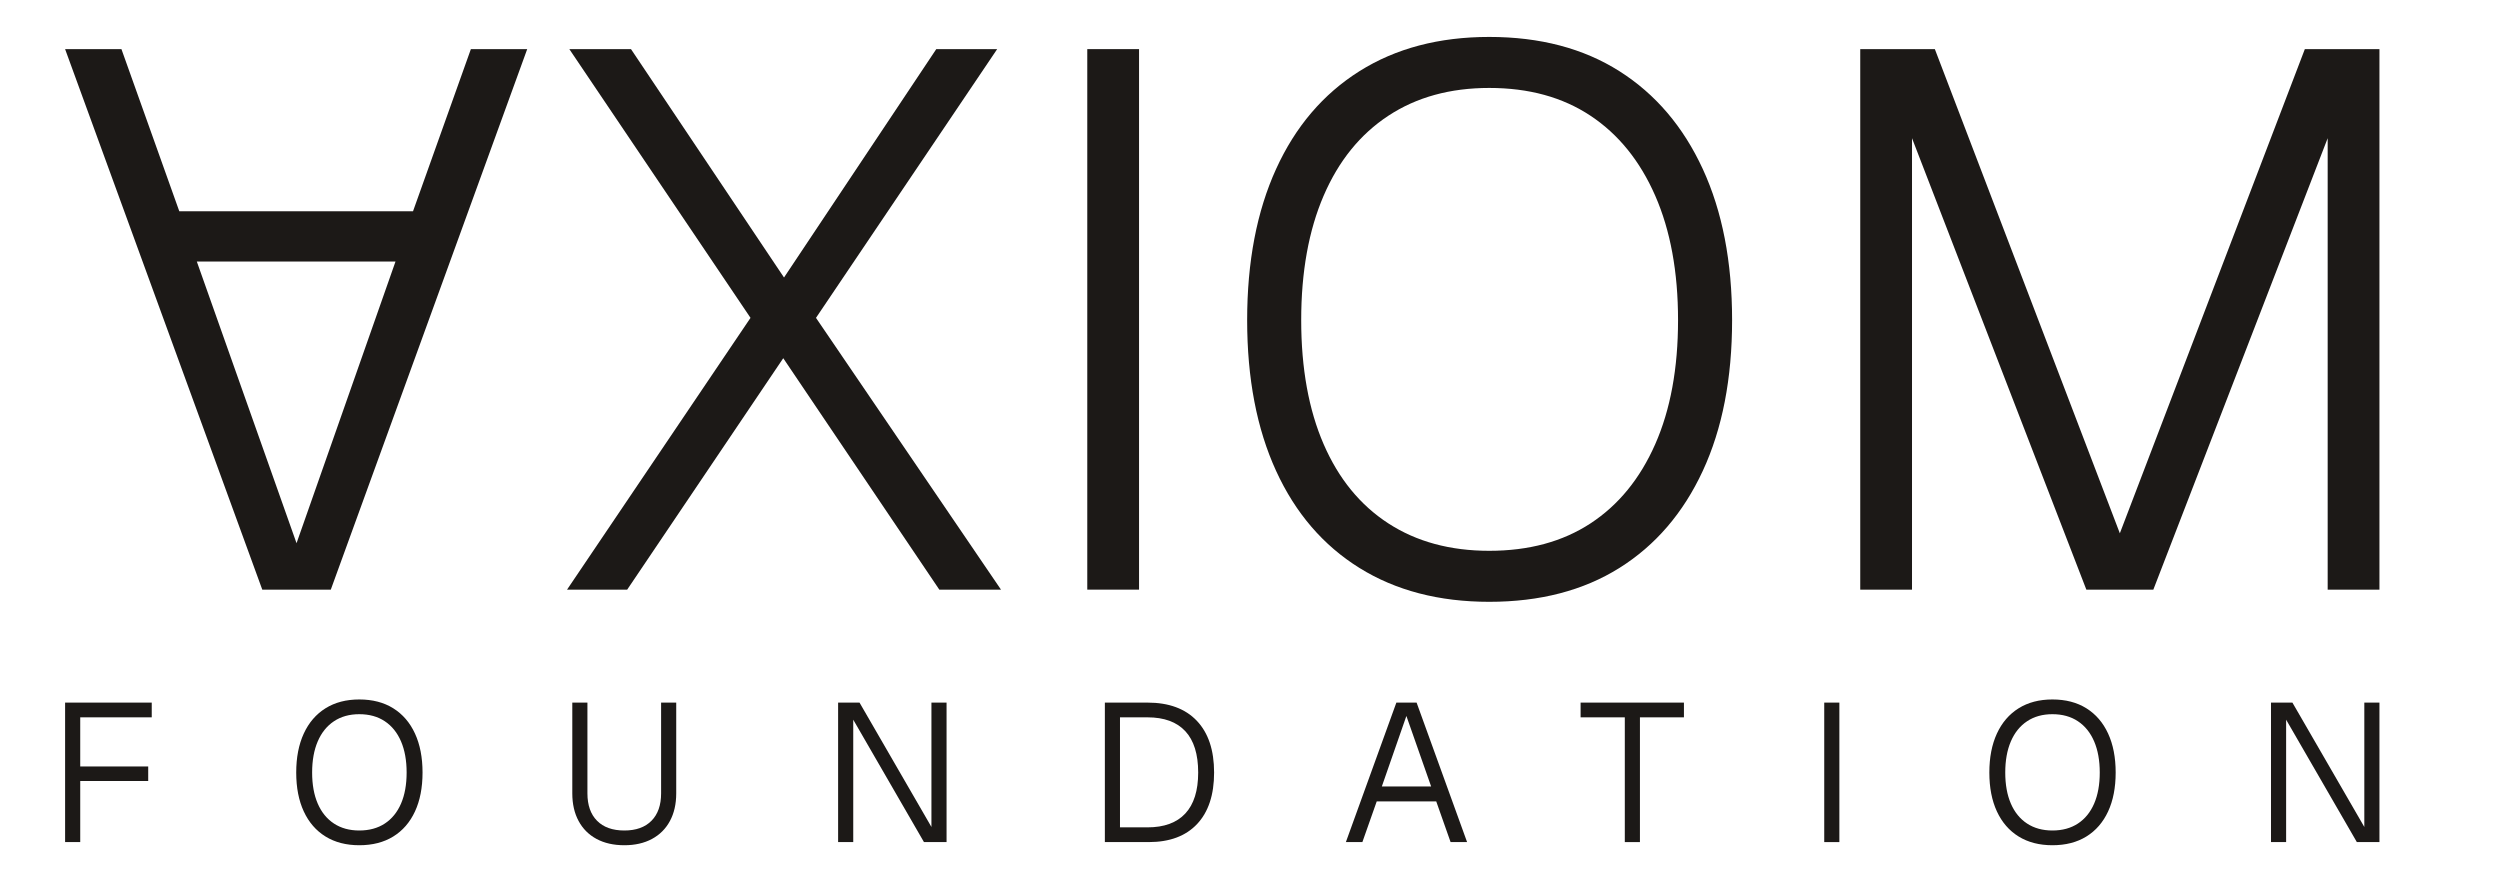
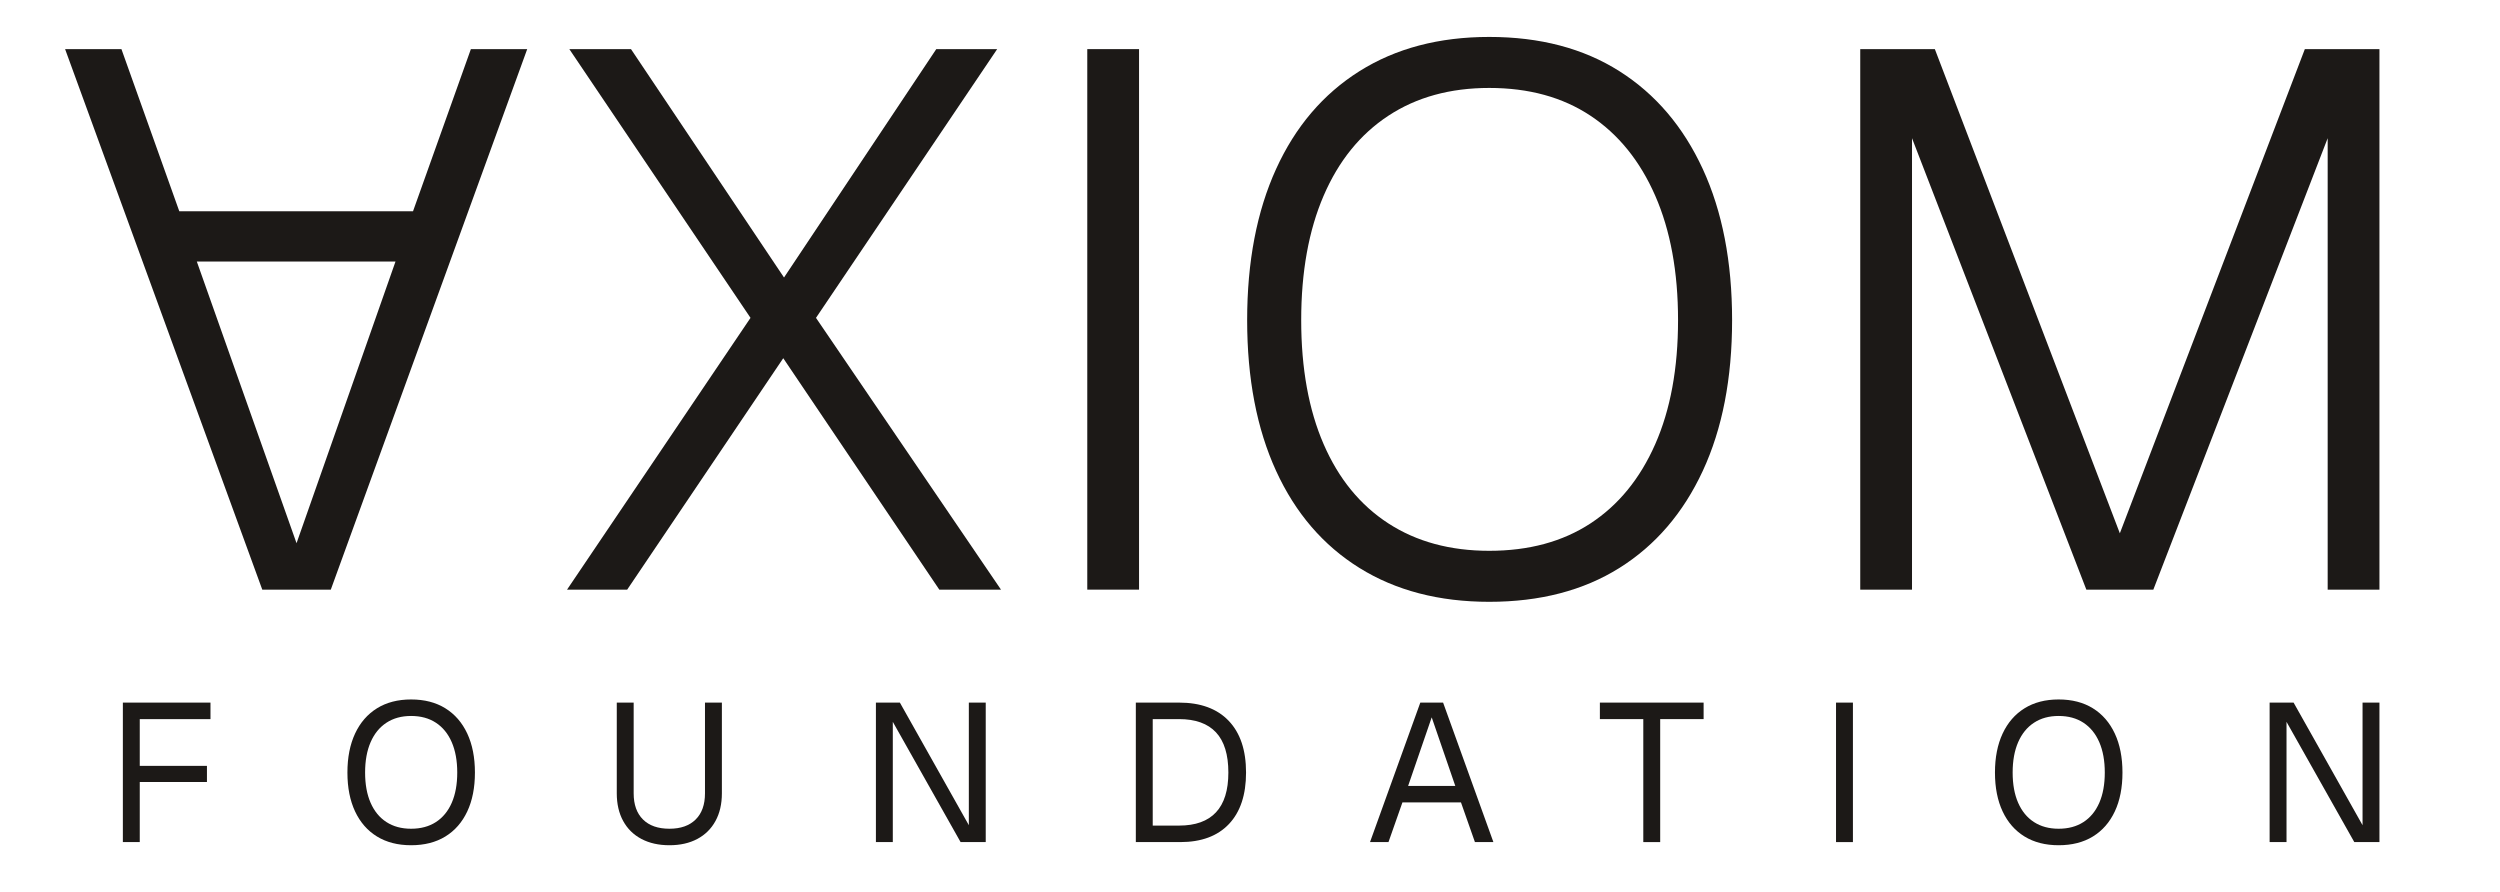
<svg xmlns="http://www.w3.org/2000/svg" viewBox="0 0 1018 363">
  <defs>
    <linearGradient id="ax" x1="0" y1="0" x2="1" y2="0">
      <stop offset="0" stop-color="#b45309" />
      <stop offset="1" stop-color="#8a3d08" />
    </linearGradient>
  </defs>
  <g transform="translate(20.00 20.00) scale(0.31 0.31)">
    <path fill="#1c1917" d="M21 0L280 710L370 710L628 0L554 0L478 213L171 213L95 0ZM194 279L455 279L325 649Z" />
  </g>
  <g transform="translate(225.63 240.10) scale(0.31 -0.31)">
    <path fill="#1c1917" d="M17 0L258 357L20 710L101 710L302 410L502 710L582 710L344 357L587 0L506 0L301 304L96 0Z" />
  </g>
  <g transform="translate(413.91 240.10) scale(0.31 -0.31)">
    <path fill="#1c1917" d="M93 0L93 710L161 710L161 0Z" />
  </g>
  <g transform="translate(493.27 240.10) scale(0.31 -0.31)">
    <path fill="#1c1917" d="M365 -16Q266 -16 194.5 28.5Q123 73 85 156Q47 239 47 354Q47 469 85 552.5Q123 636 194.5 681Q266 726 365 726Q465 726 536 681Q607 636 645.5 552.5Q684 469 684 354Q684 239 645.5 156Q607 73 536 28.5Q465 -16 365 -16ZM365 51Q443 51 498 87Q553 123 583 191Q613 259 613 354Q613 449 583 517.5Q553 586 498 622.5Q443 659 365 659Q288 659 232.5 622.5Q177 586 147.5 517.5Q118 449 118 354Q118 259 147.5 191Q177 123 232.5 87Q288 51 365 51Z" />
  </g>
  <g transform="translate(728.66 240.10) scale(0.31 -0.31)">
    <path fill="#1c1917" d="M93 0L93 710L191 710L434 74L677 710L775 710L775 0L707 0L707 593L478 0L390 0L161 593L161 0Z" />
  </g>
-   <g transform="translate(19.07 342.90) scale(0.08 -0.08)">
-     <path fill="#1c1917" d="M93 0L93 710L534 710L534 635L133 635L170 673L170 344L133 385L516 385L516 311L133 311L170 350L170 0Z" />
+   <g transform="translate(42.67 342.90) scale(0.08 -0.08)">
+     <path fill="#1c1917" d="M92 0L92 710L538 710L538 626L135 626L178 670L178 344L135 388L520 388L520 306L135 306L178 350L178 0Z" />
  </g>
-   <g transform="translate(116.94 342.90) scale(0.08 -0.08)">
-     <path fill="#1c1917" d="M367 -16Q267 -16 195 28.5Q123 73 84.5 156Q46 239 46 354Q46 469 84.5 552.5Q123 636 195 681Q267 726 367 726Q468 726 540 681Q612 636 650.5 552.5Q689 469 689 354Q689 239 650.5 156Q612 73 540 28.5Q468 -16 367 -16ZM367 59Q443 59 497 94.5Q551 130 579.5 196Q608 262 608 354Q608 446 579.5 512.5Q551 579 497 615Q443 651 367 651Q292 651 238 615Q184 579 155.5 512.5Q127 446 127 354Q127 262 155.5 196Q184 130 238 94.5Q292 59 367 59Z" />
+   <g transform="translate(137.87 342.90) scale(0.08 -0.08)">
+     <path fill="#1c1917" d="M369 -16Q268 -16 195.5 28.5Q123 73 84 156Q45 239 45 354Q45 469 84 552.5Q123 636 195.5 681Q268 726 369 726Q471 726 543.5 681Q616 636 655 552.5Q694 469 694 354Q694 239 655 156Q616 73 543.5 28.5Q471 -16 369 -16ZM369 68Q443 68 495.5 102Q548 136 576 200Q604 264 604 354Q604 444 576 508.5Q548 573 495.5 607.5Q443 642 369 642Q296 642 243.5 607.5Q191 573 163 508.5Q135 444 135 354Q135 264 163 200Q191 136 243.5 102Q296 68 369 68Z" />
  </g>
-   <g transform="translate(226.80 342.90) scale(0.08 -0.08)">
-     <path fill="#1c1917" d="M343 -16Q261 -16 201.5 16Q142 48 110 107.5Q78 167 78 248L78 710L155 710L155 248Q155 158 204 108.5Q253 59 343 59Q432 59 481 108.5Q530 158 530 248L530 710L607 710L607 248Q607 167 575 107.5Q543 48 483.5 16Q424 -16 343 -16Z" />
+   <g transform="translate(244.99 342.90) scale(0.08 -0.08)">
+     <path fill="#1c1917" d="M345 -16Q263 -16 202.5 16Q142 48 109.5 107.5Q77 167 77 248L77 710L163 710L163 248Q163 162 210.5 115Q258 68 345 68Q431 68 478.5 115Q526 162 526 248L526 710L612 710L612 248Q612 167 579.5 107.5Q547 48 487 16Q427 -16 345 -16Z" />
  </g>
-   <g transform="translate(333.84 342.90) scale(0.08 -0.08)">
-     <path fill="#1c1917" d="M93 0L93 710L202 710L568 77L568 710L645 710L645 0L530 0L170 623L170 0Z" />
+   <g transform="translate(349.31 342.90) scale(0.08 -0.08)">
+     <path fill="#1c1917" d="M92 0L92 710L214 710L565 86L565 710L651 710L651 0L523 0L178 612L178 0Z" />
  </g>
-   <g transform="translate(442.46 342.90) scale(0.08 -0.08)">
-     <path fill="#1c1917" d="M93 0L93 710L310 710Q473 710 561 617.5Q649 525 649 354Q649 184 562.5 92Q476 0 316 0ZM170 75L310 75Q437 75 502.5 145.5Q568 216 568 354Q568 494 502.5 564.5Q437 635 310 635L170 635Z" />
+   <g transform="translate(455.15 342.90) scale(0.08 -0.08)">
+     <path fill="#1c1917" d="M92 0L92 710L312 710Q476 710 564.5 617.5Q653 525 653 354Q653 184 566 92Q479 0 318 0ZM178 84L312 84Q437 84 500 151.5Q563 219 563 354Q563 491 500 558.5Q437 626 312 626L178 626Z" />
  </g>
-   <g transform="translate(546.36 342.90) scale(0.08 -0.08)">
-     <path fill="#1c1917" d="M21 0L278 710L381 710L638 0L554 0L481 207L178 207L105 0ZM204 283L455 283L329 642Z" />
+   <g transform="translate(556.27 342.90) scale(0.08 -0.08)">
+     <path fill="#1c1917" d="M20 0L276 710L392 710L648 0L554 0L483 202L185 202L114 0ZM214 286L454 286L334 635Z" />
  </g>
-   <g transform="translate(642.66 342.90) scale(0.08 -0.08)">
-     <path fill="#1c1917" d="M237 0L237 635L12 635L12 710L538 710L538 635L314 635L314 0Z" />
+   <g transform="translate(650.51 342.90) scale(0.08 -0.08)">
+     <path fill="#1c1917" d="M233 0L233 626L12 626L12 710L540 710L540 626L319 626L319 0Z" />
  </g>
-   <g transform="translate(735.39 342.90) scale(0.08 -0.08)">
-     <path fill="#1c1917" d="M93 0L93 710L170 710L170 0Z" />
+   <g transform="translate(740.27 342.90) scale(0.08 -0.08)">
+     <path fill="#1c1917" d="M92 0L92 710L178 710L178 0Z" />
  </g>
-   <g transform="translate(806.38 342.90) scale(0.08 -0.08)">
-     <path fill="#1c1917" d="M367 -16Q267 -16 195 28.5Q123 73 84.5 156Q46 239 46 354Q46 469 84.5 552.5Q123 636 195 681Q267 726 367 726Q468 726 540 681Q612 636 650.5 552.5Q689 469 689 354Q689 239 650.5 156Q612 73 540 28.5Q468 -16 367 -16ZM367 59Q443 59 497 94.5Q551 130 579.5 196Q608 262 608 354Q608 446 579.5 512.5Q551 579 497 615Q443 651 367 651Q292 651 238 615Q184 579 155.5 512.5Q127 446 127 354Q127 262 155.5 196Q184 130 238 94.5Q292 59 367 59Z" />
+   <g transform="translate(808.75 342.90) scale(0.08 -0.08)">
+     <path fill="#1c1917" d="M369 -16Q268 -16 195.5 28.5Q123 73 84 156Q45 239 45 354Q45 469 84 552.5Q123 636 195.5 681Q268 726 369 726Q471 726 543.5 681Q616 636 655 552.5Q694 469 694 354Q694 239 655 156Q616 73 543.5 28.5Q471 -16 369 -16ZM369 68Q443 68 495.5 102Q548 136 576 200Q604 264 604 354Q604 444 576 508.5Q548 573 495.5 607.5Q443 642 369 642Q296 642 243.5 607.5Q191 573 163 508.5Q135 444 135 354Q135 264 163 200Q191 136 243.5 102Q296 68 369 68Z" />
  </g>
-   <g transform="translate(917.31 342.90) scale(0.08 -0.08)">
-     <path fill="#1c1917" d="M93 0L93 710L202 710L568 77L568 710L645 710L645 0L530 0L170 623L170 0Z" />
+   <g transform="translate(916.83 342.90) scale(0.08 -0.08)">
+     <path fill="#1c1917" d="M92 0L92 710L214 710L565 86L565 710L651 710L651 0L523 0L178 612L178 0Z" />
  </g>
</svg>
